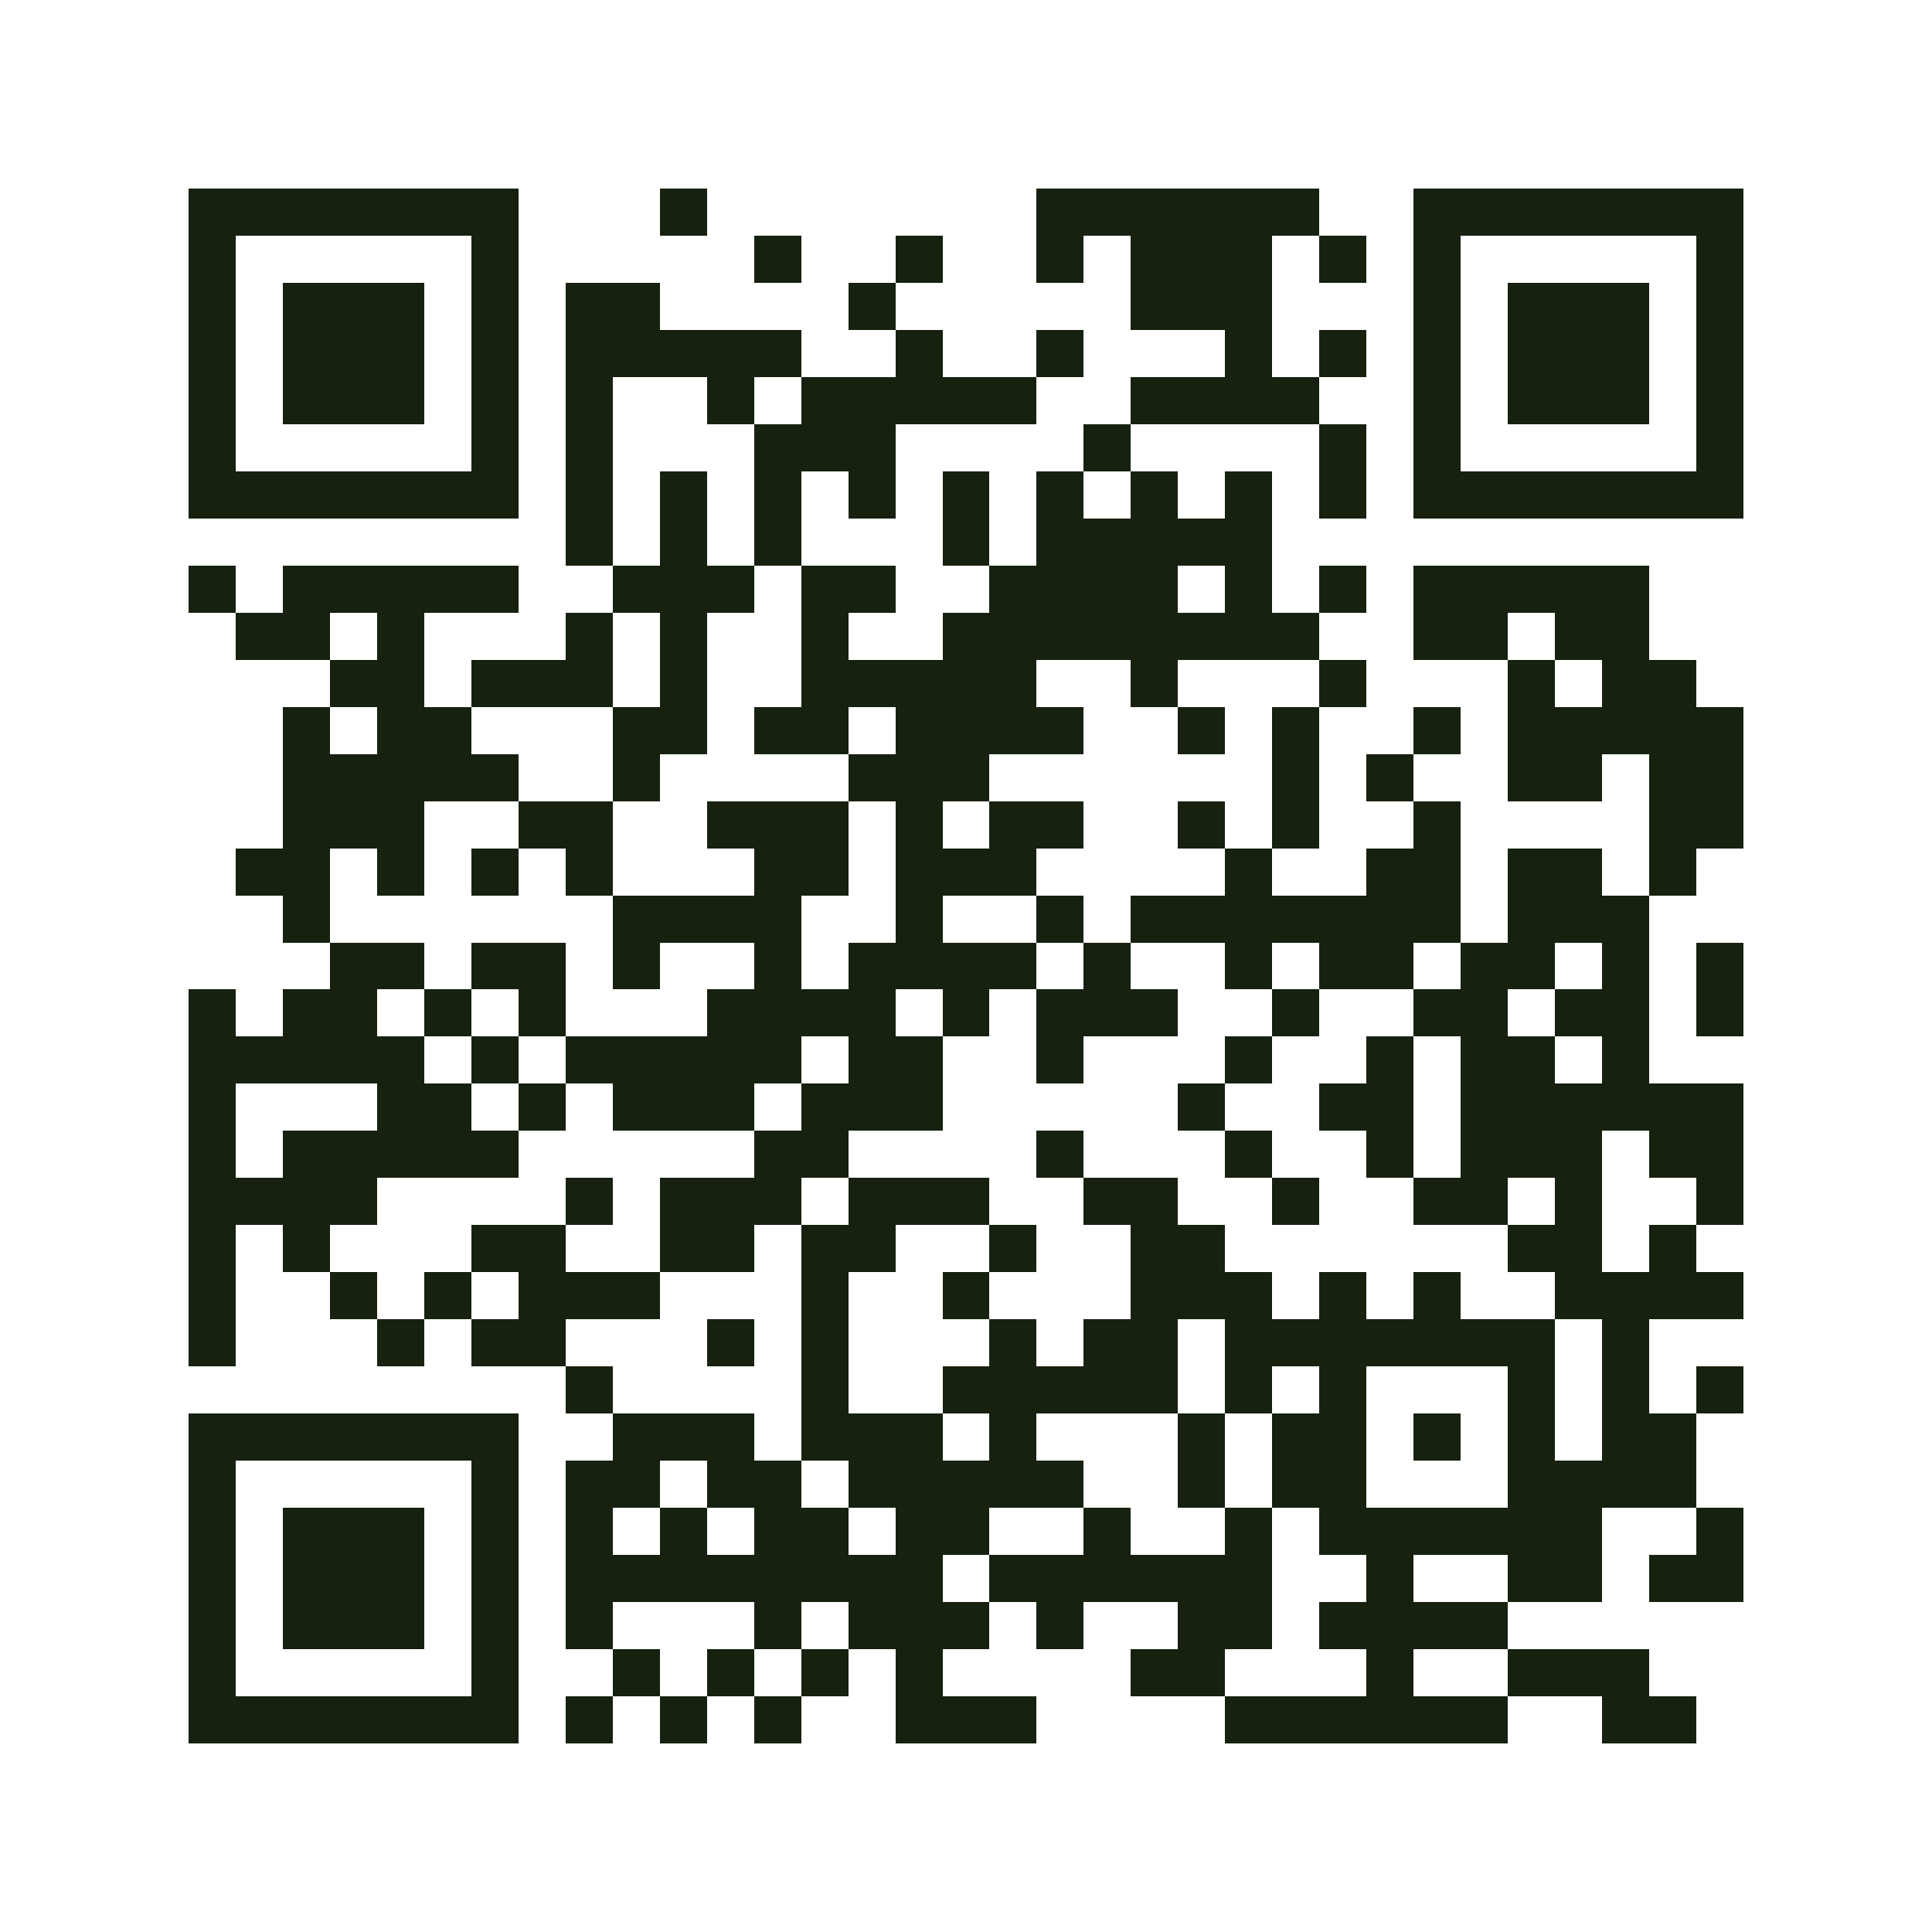
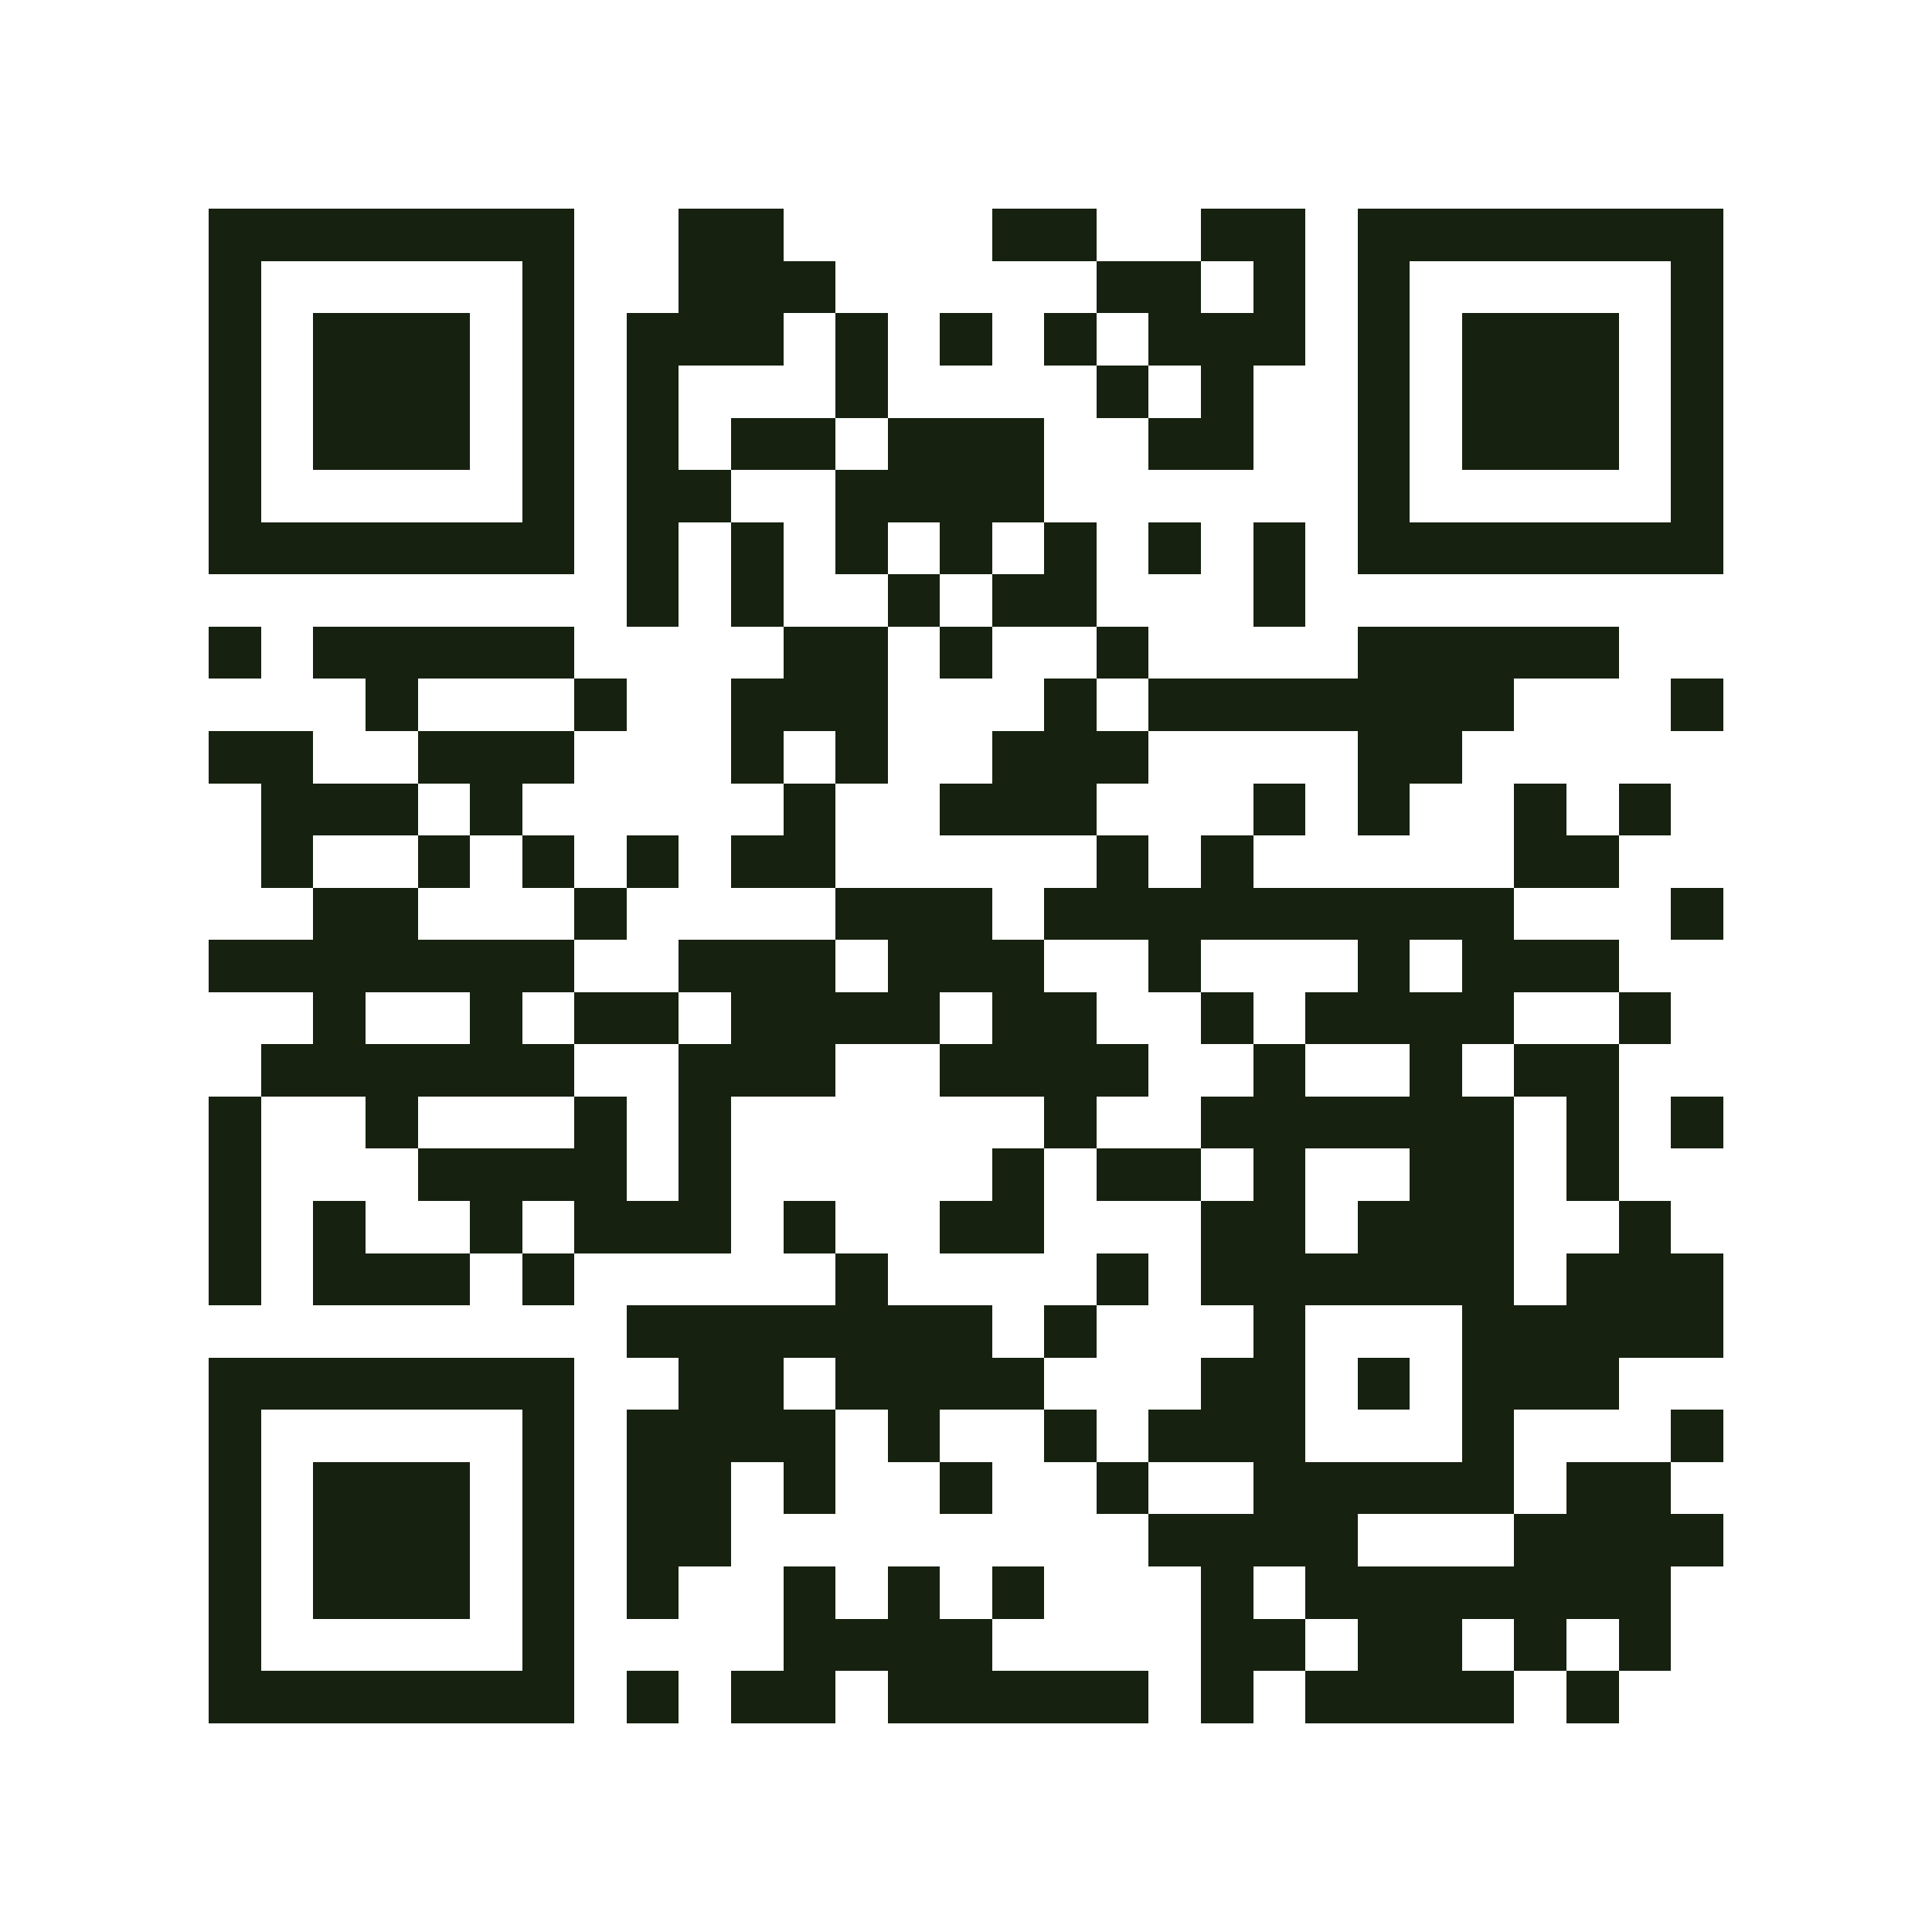
- <svg xmlns="http://www.w3.org/2000/svg" viewBox="0 0 41 41" shape-rendering="crispEdges">
-   <path fill="none" d="M0 0h41v41H0z" />
-   <path stroke="#16210f" d="M4 4.5h7m3 0h1m7 0h6m2 0h7M4 5.5h1m5 0h1m5 0h1m2 0h1m2 0h1m1 0h3m1 0h1m1 0h1m5 0h1M4 6.5h1m1 0h3m1 0h1m1 0h2m4 0h1m5 0h3m3 0h1m1 0h3m1 0h1M4 7.5h1m1 0h3m1 0h1m1 0h5m2 0h1m2 0h1m3 0h1m1 0h1m1 0h1m1 0h3m1 0h1M4 8.5h1m1 0h3m1 0h1m1 0h1m2 0h1m1 0h5m2 0h4m2 0h1m1 0h3m1 0h1M4 9.5h1m5 0h1m1 0h1m3 0h3m4 0h1m4 0h1m1 0h1m5 0h1M4 10.5h7m1 0h1m1 0h1m1 0h1m1 0h1m1 0h1m1 0h1m1 0h1m1 0h1m1 0h1m1 0h7M12 11.5h1m1 0h1m1 0h1m3 0h1m1 0h5M4 12.5h1m1 0h5m2 0h3m1 0h2m2 0h4m1 0h1m1 0h1m1 0h5M5 13.5h2m1 0h1m3 0h1m1 0h1m2 0h1m2 0h8m2 0h2m1 0h2M7 14.5h2m1 0h3m1 0h1m2 0h5m2 0h1m3 0h1m3 0h1m1 0h2M6 15.5h1m1 0h2m3 0h2m1 0h2m1 0h4m2 0h1m1 0h1m2 0h1m1 0h5M6 16.5h5m2 0h1m4 0h3m6 0h1m1 0h1m2 0h2m1 0h2M6 17.5h3m2 0h2m2 0h3m1 0h1m1 0h2m2 0h1m1 0h1m2 0h1m4 0h2M5 18.5h2m1 0h1m1 0h1m1 0h1m3 0h2m1 0h3m4 0h1m2 0h2m1 0h2m1 0h1M6 19.5h1m6 0h4m2 0h1m2 0h1m1 0h7m1 0h3M7 20.5h2m1 0h2m1 0h1m2 0h1m1 0h4m1 0h1m2 0h1m1 0h2m1 0h2m1 0h1m1 0h1M4 21.5h1m1 0h2m1 0h1m1 0h1m3 0h4m1 0h1m1 0h3m2 0h1m2 0h2m1 0h2m1 0h1M4 22.5h5m1 0h1m1 0h5m1 0h2m2 0h1m3 0h1m2 0h1m1 0h2m1 0h1M4 23.5h1m3 0h2m1 0h1m1 0h3m1 0h3m5 0h1m2 0h2m1 0h6M4 24.5h1m1 0h5m5 0h2m4 0h1m3 0h1m2 0h1m1 0h3m1 0h2M4 25.5h4m4 0h1m1 0h3m1 0h3m2 0h2m2 0h1m2 0h2m1 0h1m2 0h1M4 26.5h1m1 0h1m3 0h2m2 0h2m1 0h2m2 0h1m2 0h2m6 0h2m1 0h1M4 27.5h1m2 0h1m1 0h1m1 0h3m3 0h1m2 0h1m3 0h3m1 0h1m1 0h1m2 0h4M4 28.5h1m3 0h1m1 0h2m3 0h1m1 0h1m3 0h1m1 0h2m1 0h7m1 0h1M12 29.5h1m4 0h1m2 0h5m1 0h1m1 0h1m3 0h1m1 0h1m1 0h1M4 30.5h7m2 0h3m1 0h3m1 0h1m3 0h1m1 0h2m1 0h1m1 0h1m1 0h2M4 31.5h1m5 0h1m1 0h2m1 0h2m1 0h5m2 0h1m1 0h2m3 0h4M4 32.5h1m1 0h3m1 0h1m1 0h1m1 0h1m1 0h2m1 0h2m2 0h1m2 0h1m1 0h6m2 0h1M4 33.5h1m1 0h3m1 0h1m1 0h8m1 0h6m2 0h1m2 0h2m1 0h2M4 34.5h1m1 0h3m1 0h1m1 0h1m3 0h1m1 0h3m1 0h1m2 0h2m1 0h4M4 35.5h1m5 0h1m2 0h1m1 0h1m1 0h1m1 0h1m4 0h2m3 0h1m2 0h3M4 36.5h7m1 0h1m1 0h1m1 0h1m2 0h3m4 0h6m2 0h2" />
+ <svg xmlns="http://www.w3.org/2000/svg" viewBox="0 0 37 37" shape-rendering="crispEdges">
+   <path fill="none" d="M0 0h37v37H0z" />
+   <path stroke="#16210f" d="M4 4.5h7m2 0h2m4 0h2m2 0h2m1 0h7M4 5.5h1m5 0h1m2 0h3m5 0h2m1 0h1m1 0h1m5 0h1M4 6.5h1m1 0h3m1 0h1m1 0h3m1 0h1m1 0h1m1 0h1m1 0h3m1 0h1m1 0h3m1 0h1M4 7.5h1m1 0h3m1 0h1m1 0h1m3 0h1m4 0h1m1 0h1m2 0h1m1 0h3m1 0h1M4 8.5h1m1 0h3m1 0h1m1 0h1m1 0h2m1 0h3m2 0h2m2 0h1m1 0h3m1 0h1M4 9.5h1m5 0h1m1 0h2m2 0h4m6 0h1m5 0h1M4 10.5h7m1 0h1m1 0h1m1 0h1m1 0h1m1 0h1m1 0h1m1 0h1m1 0h7M12 11.5h1m1 0h1m2 0h1m1 0h2m3 0h1M4 12.5h1m1 0h5m4 0h2m1 0h1m2 0h1m4 0h5M7 13.5h1m3 0h1m2 0h3m3 0h1m1 0h7m3 0h1M4 14.5h2m2 0h3m3 0h1m1 0h1m2 0h3m4 0h2M5 15.5h3m1 0h1m5 0h1m2 0h3m3 0h1m1 0h1m2 0h1m1 0h1M5 16.5h1m2 0h1m1 0h1m1 0h1m1 0h2m5 0h1m1 0h1m5 0h2M6 17.5h2m3 0h1m4 0h3m1 0h9m3 0h1M4 18.5h7m2 0h3m1 0h3m2 0h1m3 0h1m1 0h3M6 19.5h1m2 0h1m1 0h2m1 0h4m1 0h2m2 0h1m1 0h4m2 0h1M5 20.5h6m2 0h3m2 0h4m2 0h1m2 0h1m1 0h2M4 21.5h1m2 0h1m3 0h1m1 0h1m6 0h1m2 0h6m1 0h1m1 0h1M4 22.5h1m3 0h4m1 0h1m5 0h1m1 0h2m1 0h1m2 0h2m1 0h1M4 23.5h1m1 0h1m2 0h1m1 0h3m1 0h1m2 0h2m3 0h2m1 0h3m2 0h1M4 24.5h1m1 0h3m1 0h1m5 0h1m4 0h1m1 0h6m1 0h3M12 25.5h7m1 0h1m3 0h1m3 0h5M4 26.5h7m2 0h2m1 0h4m3 0h2m1 0h1m1 0h3M4 27.5h1m5 0h1m1 0h4m1 0h1m2 0h1m1 0h3m3 0h1m3 0h1M4 28.5h1m1 0h3m1 0h1m1 0h2m1 0h1m2 0h1m2 0h1m2 0h5m1 0h2M4 29.5h1m1 0h3m1 0h1m1 0h2m8 0h4m3 0h4M4 30.5h1m1 0h3m1 0h1m1 0h1m2 0h1m1 0h1m1 0h1m3 0h1m1 0h7M4 31.5h1m5 0h1m4 0h4m4 0h2m1 0h2m1 0h1m1 0h1M4 32.5h7m1 0h1m1 0h2m1 0h5m1 0h1m1 0h4m1 0h1" />
</svg>
